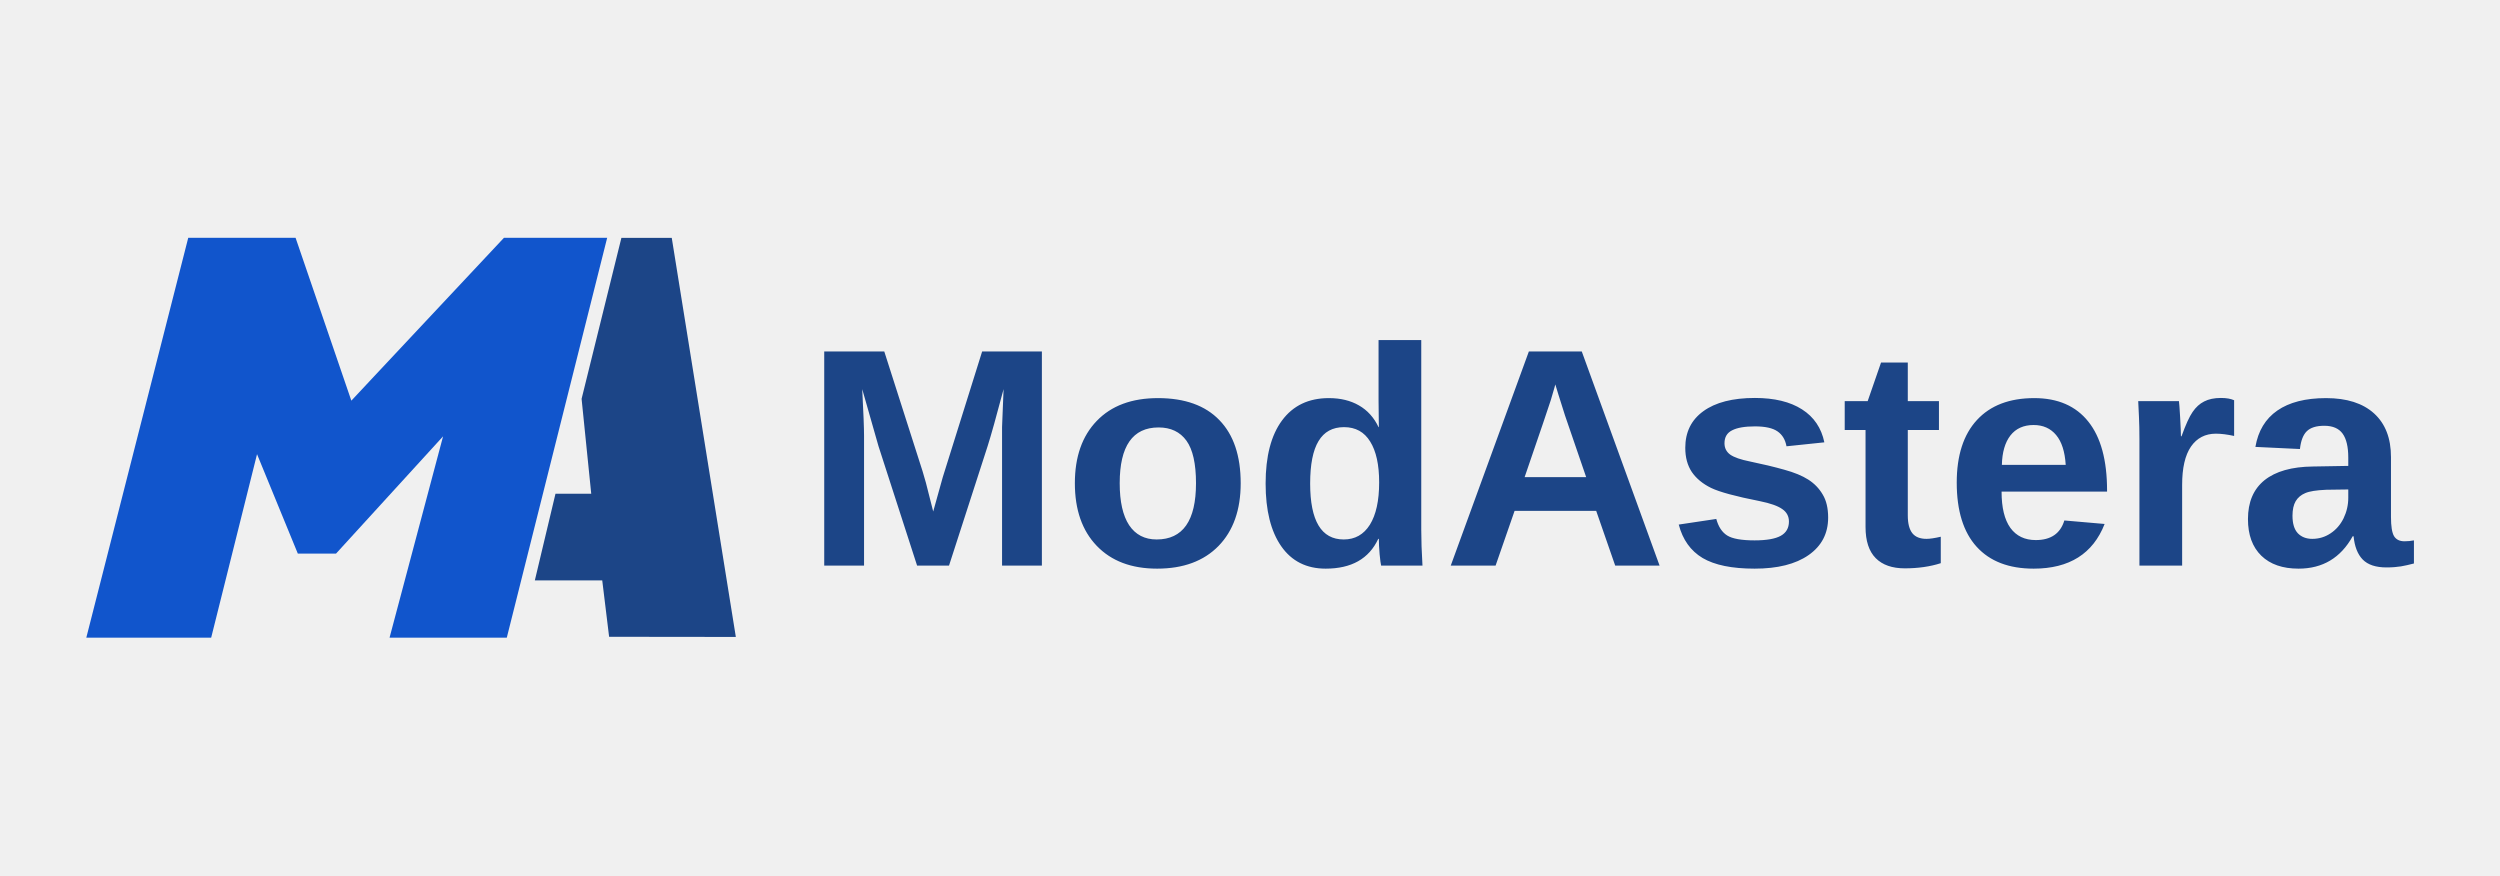
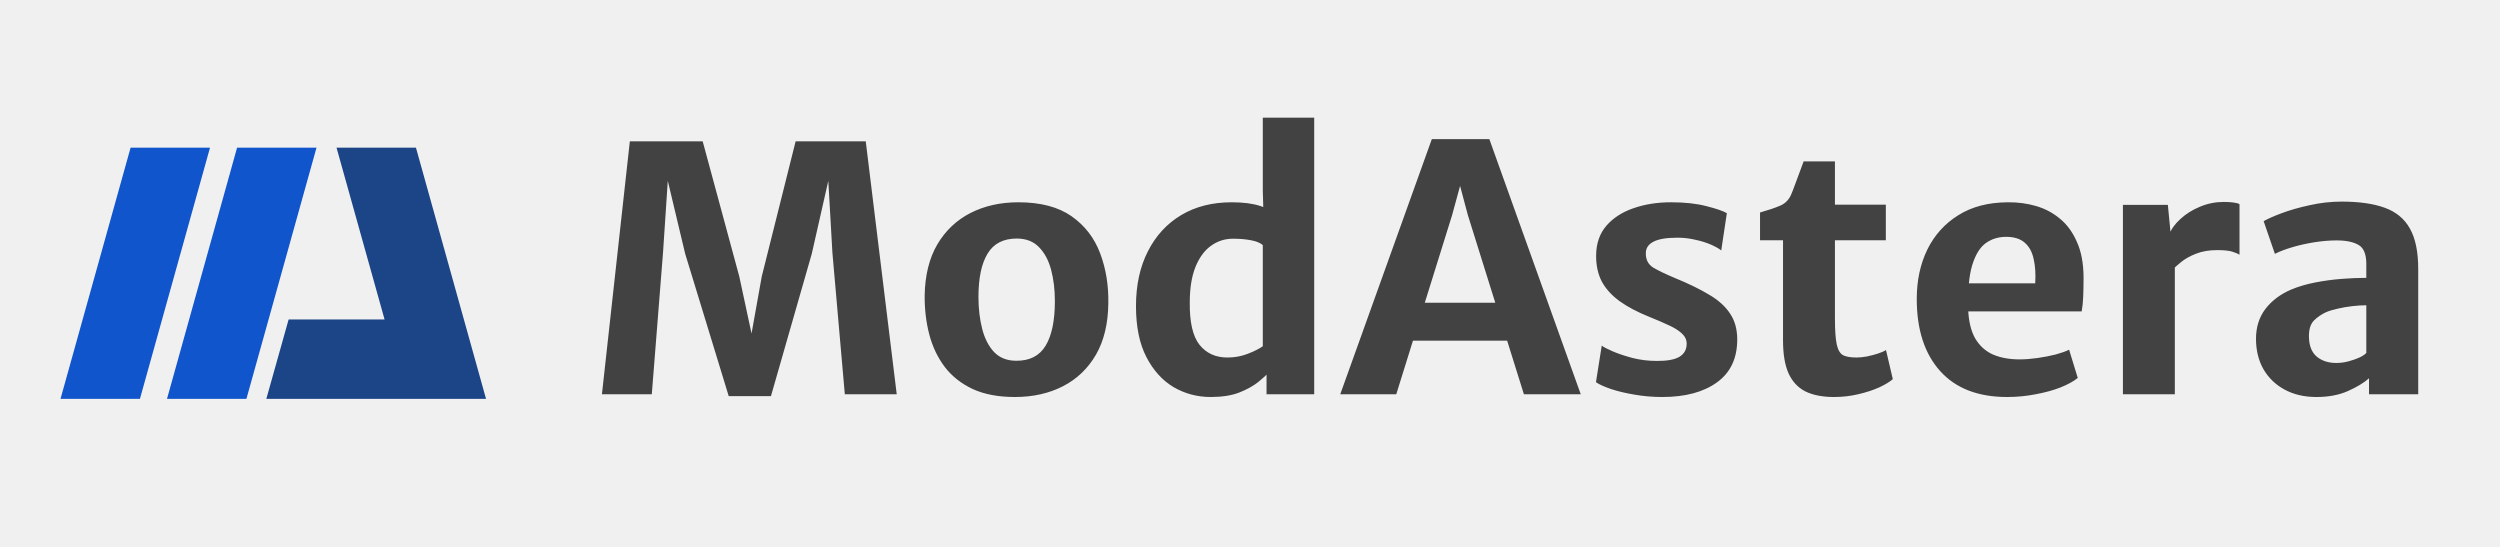
- <svg xmlns="http://www.w3.org/2000/svg" width="257" height="90" viewBox="0 0 257 90" fill="none" version="1.1" id="svg7">
-   <defs id="defs7">
-     <linearGradient id="paint0_linear_2527_2099" x1="34.807" y1="47.538" x2="49.675" y2="66.312" gradientUnits="userSpaceOnUse">
-       <stop stop-color="white" id="stop4" />
-       <stop offset="1" stop-color="white" stop-opacity="0" id="stop5" />
-     </linearGradient>
-     <linearGradient id="paint1_linear_2527_2099" x1="44.404" y1="31.404" x2="44.329" y2="50.928" gradientUnits="userSpaceOnUse">
-       <stop stop-color="white" id="stop6" />
-       <stop offset="1" stop-color="white" stop-opacity="0" id="stop7" />
-     </linearGradient>
-     <clipPath clipPathUnits="userSpaceOnUse" id="clipPath7">
-       <rect width="256.909" height="90" fill="#ffffff" id="rect8" x="0" y="0" />
-     </clipPath>
-   </defs>
-   <g id="g8" transform="translate(2,-0.080676)">
-     <path fill="#1155cc" d="M 6.872,65.633 17.351,24.528 H 28.386 L 34.117,41.268 49.804,24.528 H 60.417 L 50.098,65.633 H 38.046 L 43.548,44.936 32.546,56.988 h -3.931 l -4.192,-10.218 -4.714,18.863 z" fill-rule="evenodd" id="path5" style="stroke-width:0.783" />
-     <path fill="#1c4587" d="m 61.88,24.532 5.177,0.004 6.587,41.022 -13.027,-0.016 -0.707,-5.796 h -6.929 l 2.122,-8.908 h 3.676 l -0.991,-9.756 z" fill-rule="evenodd" id="path6" style="stroke-width:0.783" />
-   </g>
-   <text xml:space="preserve" style="font-style:normal;font-variant:normal;font-weight:bold;font-stretch:normal;font-size:32px;font-family:Arial;-inkscape-font-specification:'Arial, Bold';font-variant-ligatures:normal;font-variant-caps:normal;font-variant-numeric:normal;font-variant-east-asian:normal;text-align:start;writing-mode:lr-tb;direction:ltr;text-anchor:start;fill:#1c4587;fill-opacity:1" x="82.591" y="58.143" id="text8">
-     <tspan id="tspan8" x="82.591" y="58.143">ModAstera</tspan>
-   </text>
+ <svg xmlns="http://www.w3.org/2000/svg" width="1880" height="411" viewBox="0 0 1880 411" fill="none">
+   <path d="M157.93 111.058H98.2L45.5 299.942H105.23L157.93 111.058Z" fill="#1155CC" />
+   <path d="M238.01 111.058H178.281L125.581 299.942H185.31L238.01 111.058Z" fill="#1155CC" />
+   <path d="M312.8 111.058H253.07L289.205 240.258H217.034L200.28 299.942H365.5L312.8 111.058Z" fill="#1C4587" />
+   <path d="M452.645 296.5L473.637 106.292H528.421L555.941 207.924L565.157 250.804L572.837 207.924L598.309 106.292H651.045L674.341 296.5H635.301L625.957 189.876L622.885 135.988L610.469 190.772L579.749 297.908H548.005L515.237 190.772L502.181 135.988L498.597 189.876L490.149 296.5H452.645ZM763.187 298.548C750.728 298.548 740.147 296.543 731.443 292.532C722.739 288.436 715.699 282.847 710.323 275.764C705.032 268.681 701.192 260.575 698.803 251.444C696.414 242.228 695.262 232.5 695.347 222.26C695.603 207.071 698.76 194.271 704.819 183.86C710.963 173.449 719.283 165.556 729.779 160.18C740.36 154.804 752.35 152.116 765.747 152.116C782.472 152.116 795.827 155.615 805.811 162.612C815.795 169.609 822.963 178.911 827.315 190.516C831.667 202.036 833.715 214.58 833.459 228.148C833.288 243.423 830.174 256.308 824.115 266.804C818.056 277.215 809.779 285.108 799.283 290.484C788.787 295.86 776.755 298.548 763.187 298.548ZM764.211 271.284C774.366 271.369 781.747 267.572 786.355 259.892C790.963 252.212 793.267 241.076 793.267 226.484C793.267 217.865 792.328 210.015 790.451 202.932C788.574 195.849 785.544 190.175 781.363 185.908C777.267 181.641 771.806 179.465 764.979 179.38C754.739 179.295 747.315 183.049 742.707 190.644C738.099 198.153 735.795 209.033 735.795 223.284C735.795 231.988 736.734 240.009 738.611 247.348C740.488 254.601 743.475 260.404 747.571 264.756C751.752 269.108 757.299 271.284 764.211 271.284ZM952.437 296.5V278.708L949.621 276.788V180.148L950.645 179.252L949.621 143.156V88.5H988.277V296.5H952.437ZM910.453 298.548C900.384 298.548 891.082 296.073 882.549 291.124C874.101 286.089 867.274 278.537 862.069 268.468C856.864 258.399 854.261 245.641 854.261 230.196C854.261 214.409 857.248 200.671 863.221 188.98C869.194 177.204 877.557 168.116 888.309 161.716C899.061 155.316 911.69 152.116 926.197 152.116C934.986 152.116 942.197 153.055 947.829 154.932C953.546 156.809 957.216 158.388 958.837 159.668L949.749 184.372C947.616 182.58 944.586 181.343 940.661 180.66C936.736 179.892 932.256 179.508 927.221 179.508C921.077 179.508 915.53 181.3 910.581 184.884C905.717 188.383 901.834 193.716 898.933 200.884C896.117 207.967 894.709 216.841 894.709 227.508C894.538 242.271 896.97 252.852 902.005 259.252C907.125 265.652 914.122 268.852 922.997 268.852C928.458 268.852 933.578 267.913 938.357 266.036C943.221 264.159 947.018 262.239 949.749 260.276L954.485 279.732C952.522 281.865 949.706 284.425 946.037 287.412C942.368 290.313 937.632 292.916 931.829 295.22C926.026 297.439 918.901 298.548 910.453 298.548ZM1049.98 296.5H1007.86L1076.73 104.628H1119.99L1188.73 296.5H1145.98L1103.86 161.844L1097.98 139.828L1091.96 161.844L1049.98 296.5ZM1046.9 256.18L1052.15 227.636H1139.45L1144.7 256.18H1046.9ZM1200.16 287.412L1204.51 259.892C1205.87 261.001 1208.65 262.452 1212.83 264.244C1217.01 266.036 1222 267.7 1227.81 269.236C1233.61 270.687 1239.58 271.412 1245.73 271.412C1253.49 271.497 1259.21 270.473 1262.88 268.34C1266.55 266.121 1268.38 262.836 1268.38 258.484C1268.38 255.497 1267.14 252.895 1264.67 250.676C1262.28 248.457 1258.99 246.409 1254.81 244.532C1250.63 242.569 1245.98 240.564 1240.86 238.516C1231.65 234.847 1224.01 230.836 1217.95 226.484C1211.98 222.132 1207.5 217.183 1204.51 211.636C1201.61 206.004 1200.2 199.433 1200.29 191.924C1200.37 183.049 1202.93 175.668 1207.97 169.78C1213.09 163.892 1219.87 159.497 1228.32 156.596C1236.85 153.609 1246.28 152.116 1256.61 152.116C1267.1 152.116 1276.02 153.097 1283.36 155.06C1290.78 156.937 1295.86 158.687 1298.59 160.308L1294.37 188.34C1292.74 186.975 1290.18 185.524 1286.69 183.988C1283.19 182.452 1279.22 181.215 1274.78 180.276C1270.43 179.252 1265.99 178.74 1261.47 178.74C1253.19 178.74 1247.13 179.764 1243.29 181.812C1239.54 183.775 1237.66 186.633 1237.66 190.388C1237.58 195.252 1239.45 198.879 1243.29 201.268C1247.22 203.572 1252.64 206.175 1259.55 209.076C1269.79 213.257 1278.37 217.439 1285.28 221.62C1292.27 225.716 1297.52 230.452 1301.02 235.828C1304.61 241.119 1306.4 247.604 1306.4 255.284C1306.4 269.449 1301.32 280.201 1291.17 287.54C1281.01 294.879 1267.31 298.548 1250.08 298.548C1242.82 298.548 1235.83 297.951 1229.09 296.756C1222.43 295.647 1216.54 294.239 1211.42 292.532C1206.39 290.825 1202.63 289.119 1200.16 287.412ZM1379.23 298.548C1370.53 298.548 1363.31 297.14 1357.6 294.324C1351.97 291.423 1347.74 286.857 1344.93 280.628C1342.19 274.399 1340.83 266.164 1340.83 255.924V180.66H1323.55V159.796C1329.86 158.004 1334.9 156.297 1338.65 154.676C1342.49 153.055 1345.27 150.239 1346.97 146.228C1347.83 144.265 1348.72 141.961 1349.66 139.316C1350.69 136.671 1351.75 133.812 1352.86 130.74C1353.97 127.668 1355.12 124.553 1356.32 121.396H1379.87V153.908H1418.14V180.66H1379.87V239.412C1379.87 248.457 1380.34 255.071 1381.28 259.252C1382.22 263.348 1383.84 265.993 1386.14 267.188C1388.45 268.297 1391.77 268.852 1396.12 268.852C1398.34 268.852 1400.9 268.596 1403.81 268.084C1406.71 267.487 1409.48 266.761 1412.13 265.908C1414.77 265.055 1416.82 264.159 1418.27 263.22L1423.39 285.108C1421.09 287.156 1417.63 289.247 1413.02 291.38C1408.41 293.428 1403.17 295.135 1397.28 296.5C1391.39 297.865 1385.37 298.548 1379.23 298.548ZM1509.36 298.548C1487.43 298.548 1470.62 292.02 1458.93 278.964C1447.24 265.908 1441.4 247.86 1441.4 224.82C1441.4 210.996 1444.04 198.623 1449.33 187.7C1454.71 176.777 1462.47 168.159 1472.63 161.844C1482.78 155.444 1495.2 152.201 1509.88 152.116C1517.3 152.031 1524.38 152.969 1531.12 154.932C1537.86 156.895 1543.88 160.095 1549.17 164.532C1554.46 168.884 1558.69 174.687 1561.84 181.94C1565.09 189.108 1566.75 197.897 1566.84 208.308C1566.84 213.513 1566.75 218.335 1566.58 222.772C1566.41 227.209 1566.02 231.007 1565.43 234.164H1462.39L1464.95 213.044H1530.48C1530.91 206.132 1530.53 200.073 1529.33 194.868C1528.22 189.577 1526 185.481 1522.68 182.58C1519.35 179.593 1514.65 178.1 1508.6 178.1C1502.71 178.1 1497.54 179.721 1493.11 182.964C1488.76 186.207 1485.38 191.796 1483 199.732C1480.69 207.583 1479.71 218.42 1480.05 232.244C1480.39 241.545 1482.18 249.012 1485.43 254.644C1488.76 260.191 1493.24 264.201 1498.87 266.676C1504.58 269.065 1511.2 270.26 1518.71 270.26C1522.8 270.26 1527.28 269.919 1532.15 269.236C1537.01 268.553 1541.62 267.657 1545.97 266.548C1550.32 265.353 1553.65 264.159 1555.96 262.964L1562.48 284.212C1559.33 286.772 1554.97 289.161 1549.43 291.38C1543.97 293.513 1537.74 295.22 1530.74 296.5C1523.83 297.865 1516.7 298.548 1509.36 298.548ZM1633.17 203.572L1631.37 176.18C1632.91 172.084 1635.73 168.201 1639.82 164.532C1643.92 160.777 1648.78 157.748 1654.41 155.444C1660.05 153.055 1665.98 151.86 1672.21 151.86C1674.77 151.86 1677.11 151.988 1679.25 152.244C1681.46 152.5 1683.09 152.927 1684.11 153.524V191.54C1682.91 190.772 1681.08 190.004 1678.61 189.236C1676.13 188.468 1672.38 188.084 1667.34 188.084C1661.2 188.084 1655.91 188.98 1651.47 190.772C1647.03 192.479 1643.28 194.569 1640.21 197.044C1637.22 199.433 1634.87 201.609 1633.17 203.572ZM1596.43 296.5V154.036H1630.22L1632.4 176.308L1635.47 183.092V296.5H1596.43ZM1741.95 298.548C1732.91 298.548 1724.97 296.713 1718.14 293.044C1711.32 289.375 1705.98 284.255 1702.14 277.684C1698.39 271.113 1696.51 263.476 1696.51 254.772C1696.51 246.068 1698.86 238.601 1703.55 232.372C1708.33 226.143 1714.77 221.279 1722.88 217.78C1728.43 215.476 1734.48 213.684 1741.06 212.404C1747.71 211.124 1754.32 210.228 1760.9 209.716C1767.55 209.204 1773.74 208.948 1779.46 208.948L1785.98 217.012L1779.46 229.556C1776.38 229.556 1772.93 229.769 1769.09 230.196C1765.25 230.623 1761.54 231.263 1757.95 232.116C1754.45 232.884 1751.51 233.78 1749.12 234.804C1745.79 236.34 1742.8 238.388 1740.16 240.948C1737.6 243.508 1736.32 247.433 1736.32 252.724C1736.32 259.636 1738.24 264.756 1742.08 268.084C1745.92 271.327 1750.87 272.948 1756.93 272.948C1760.08 272.948 1763.2 272.521 1766.27 271.668C1769.43 270.815 1772.2 269.833 1774.59 268.724C1776.98 267.529 1778.6 266.42 1779.46 265.396L1786.24 273.46L1781.5 284.468C1777.66 287.881 1772.37 291.081 1765.63 294.068C1758.98 297.055 1751.08 298.548 1741.95 298.548ZM1818.5 296.5H1781.5V275.252H1779.46V198.452C1779.46 191.199 1777.54 186.463 1773.7 184.244C1769.86 181.94 1764.35 180.788 1757.18 180.788C1751.81 180.788 1746.18 181.257 1740.29 182.196C1734.48 183.135 1728.98 184.372 1723.78 185.908C1718.57 187.444 1714.22 189.108 1710.72 190.9L1702.27 166.324C1705.17 164.617 1709.7 162.612 1715.84 160.308C1721.98 158.004 1729.02 155.999 1736.96 154.292C1744.9 152.5 1752.87 151.604 1760.9 151.604C1774.04 151.604 1784.83 153.14 1793.28 156.212C1801.81 159.284 1808.13 164.489 1812.22 171.828C1816.4 179.167 1818.5 189.321 1818.5 202.292V296.5Z" fill="#424242" />
</svg>
